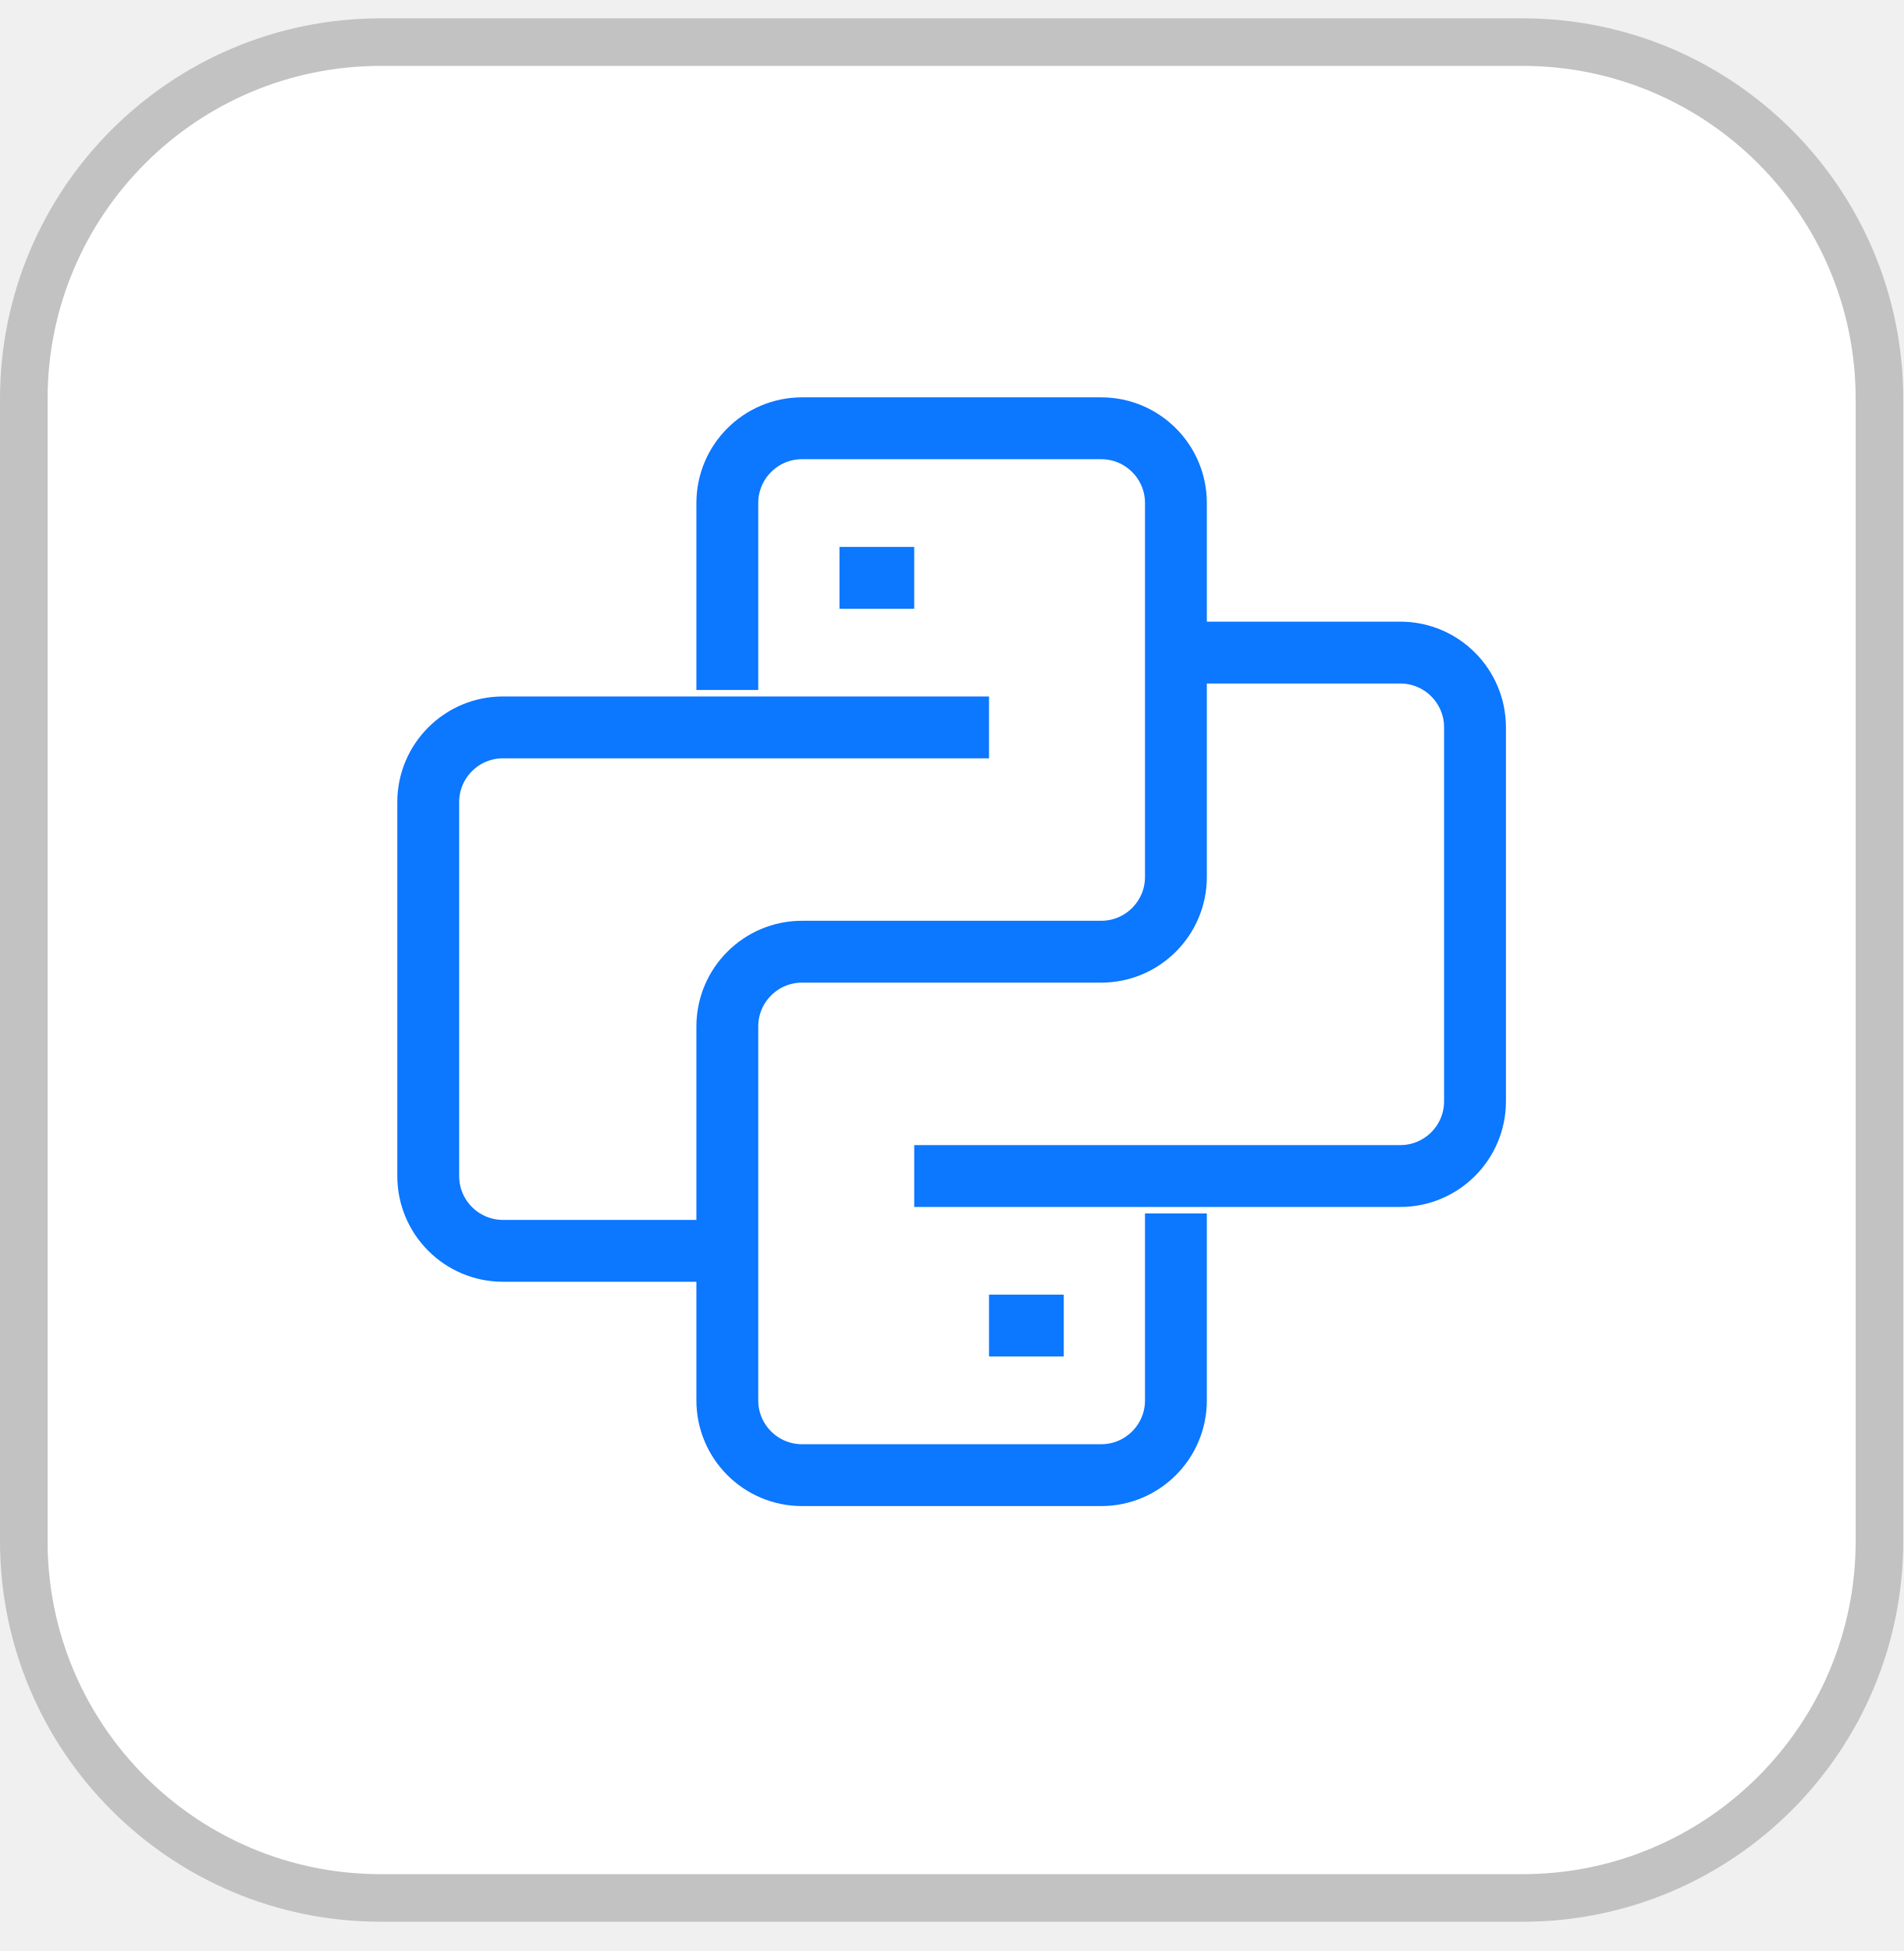
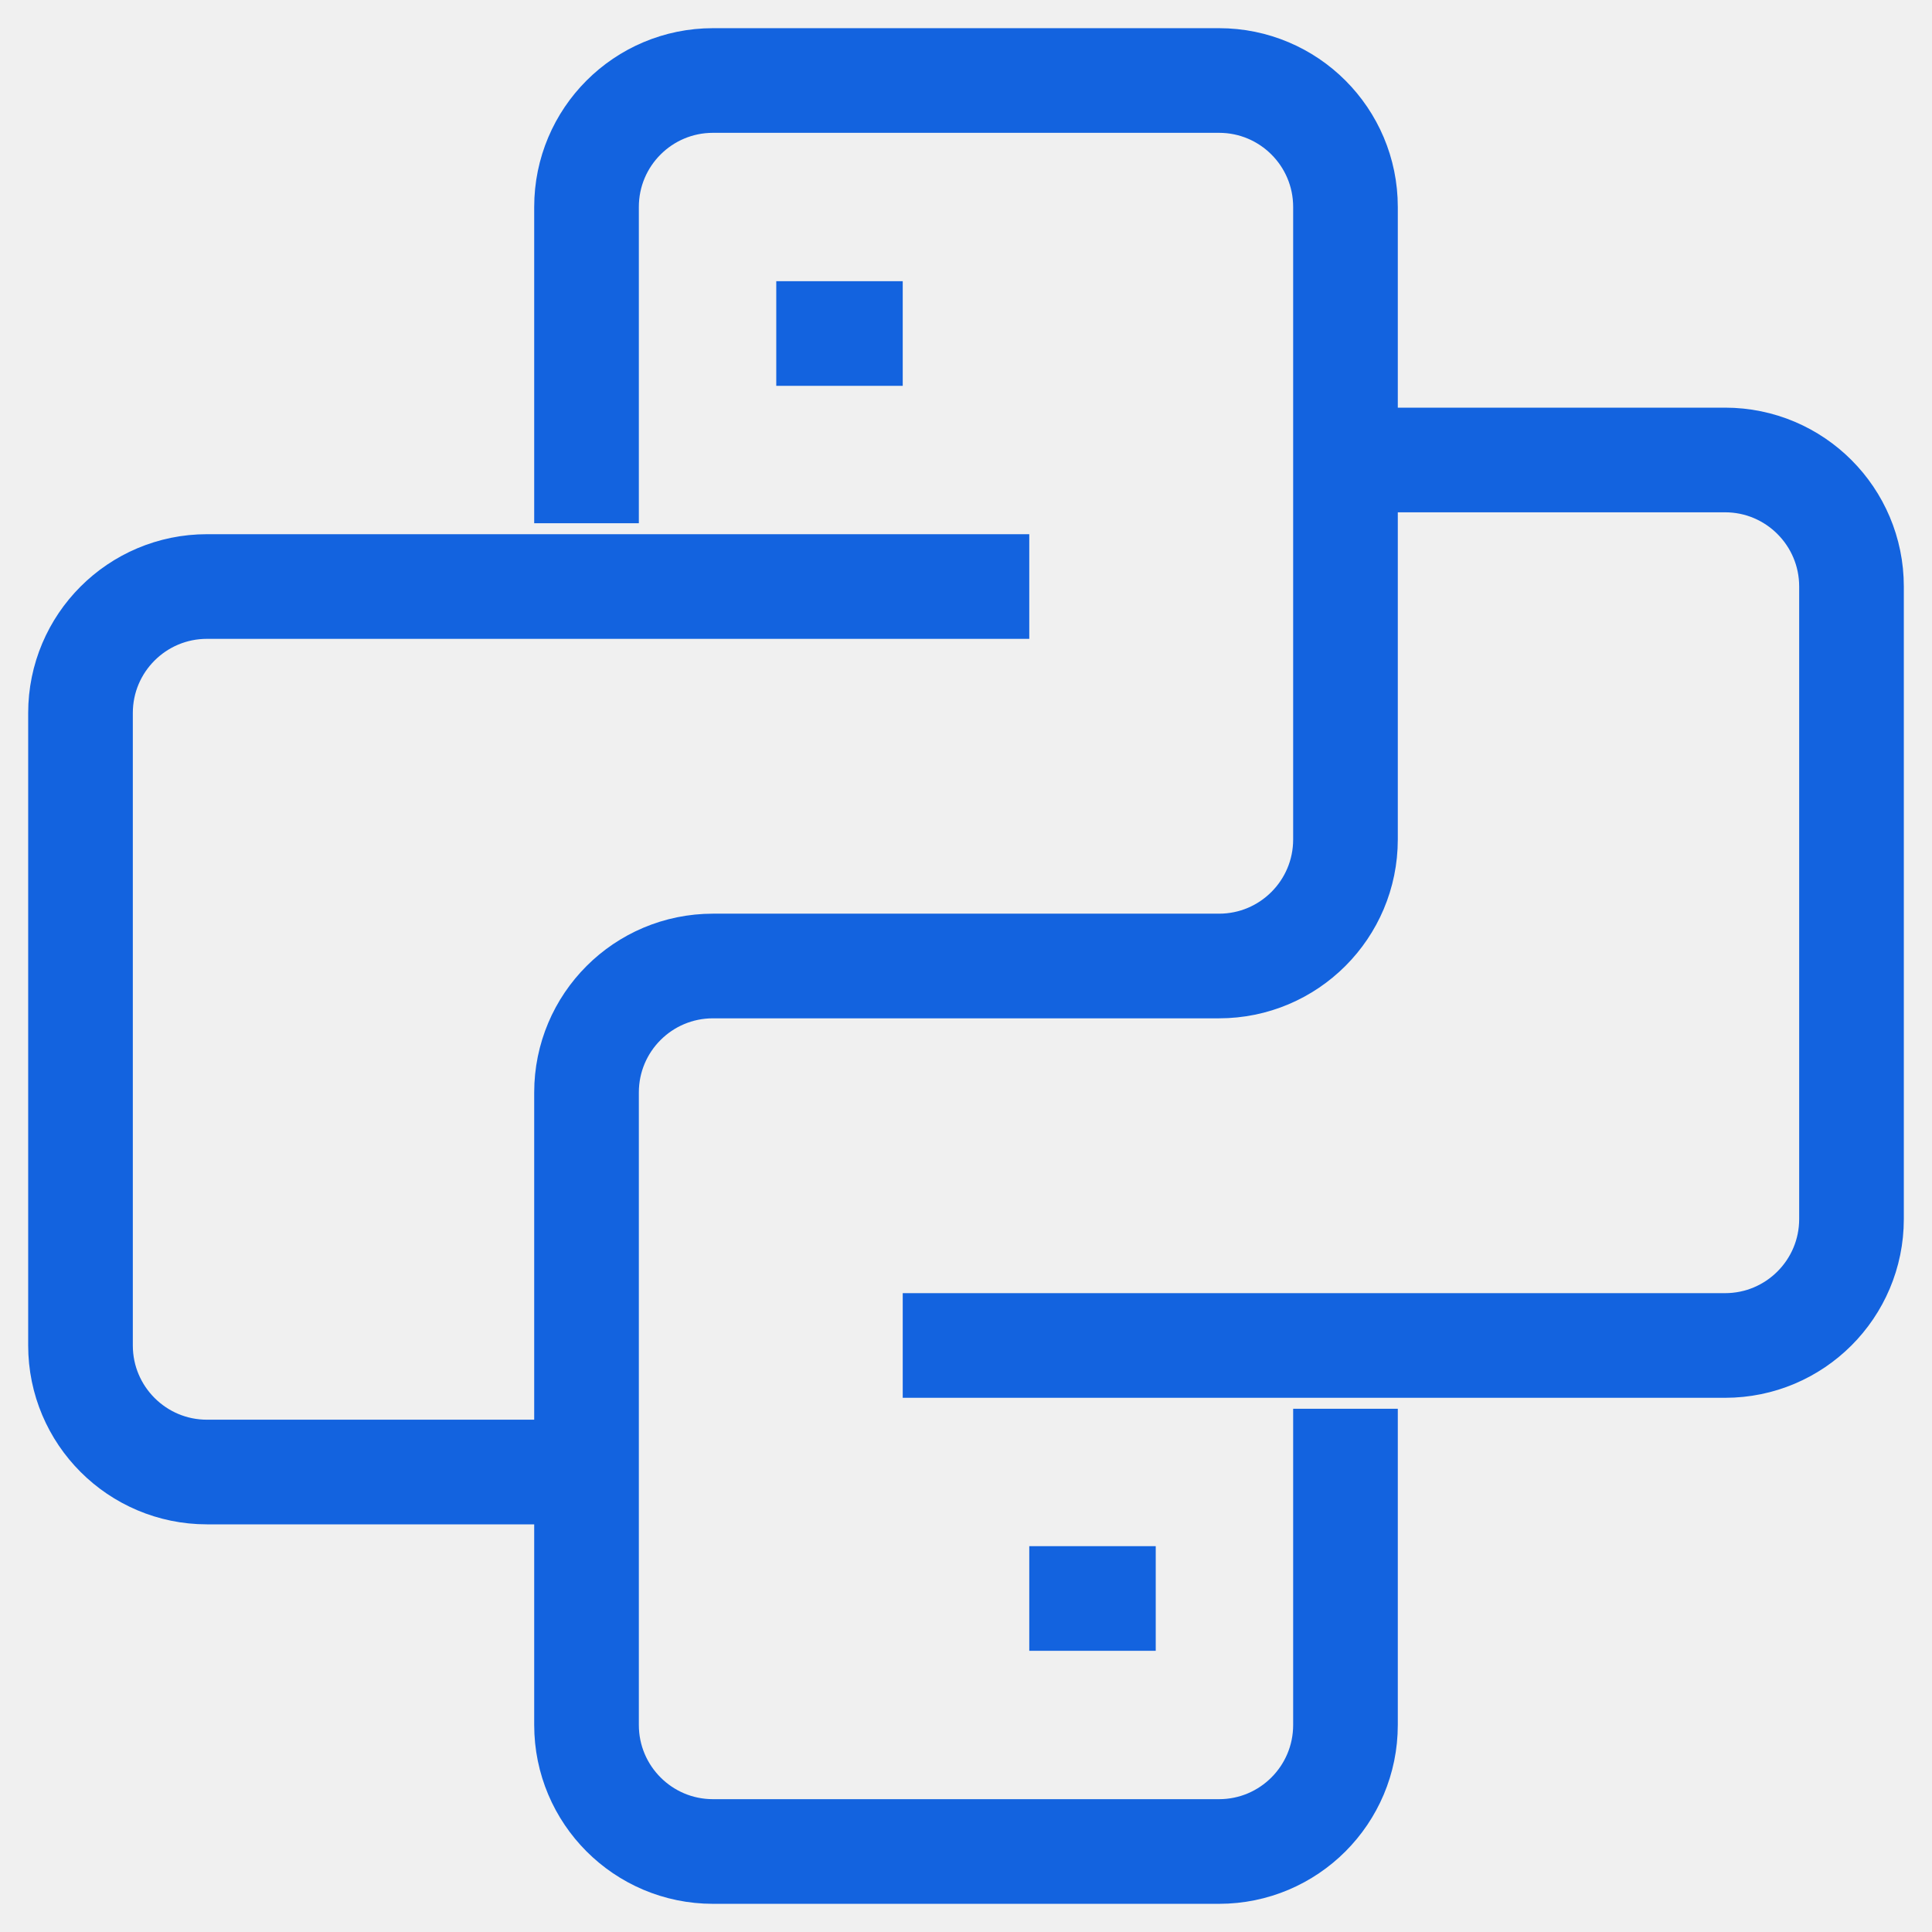
- <svg xmlns="http://www.w3.org/2000/svg" width="40" height="41" viewBox="0 0 40 41" fill="none">
-   <rect x="0.5" y="0.885" width="39" height="39" rx="7.5" fill="white" stroke="#C2C2C2" />
-   <path d="M17.643 12.143H19.214M15.286 14.5V10.571C15.286 9.704 15.989 9 16.857 9H23.143C24.011 9 24.714 9.704 24.714 10.571V18.429C24.714 19.296 24.011 20 23.143 20H16.857C15.989 20 15.286 20.704 15.286 21.571V29.429C15.286 30.297 15.989 31 16.857 31H23.143C24.011 31 24.714 30.297 24.714 29.429V25.5M20.786 15.286H10.571C9.704 15.286 9 15.989 9 16.857V24.714C9 25.582 9.704 26.286 10.571 26.286H15.286M19.214 24.714H29.429C30.297 24.714 31 24.011 31 23.143V15.286C31 14.418 30.297 13.714 29.429 13.714H24.714M20.786 27.857H22.357" stroke="#0C77FF" stroke-width="1.3" />
+ <svg xmlns="http://www.w3.org/2000/svg" width="24" height="24" viewBox="0 0 24 24" fill="none">
+   <path d="M9.643 4.143H11.214M7.286 6.5V2.571C7.286 1.703 7.989 1 8.857 1H15.143C16.011 1 16.714 1.703 16.714 2.571V10.428C16.714 11.296 16.011 12 15.143 12H8.857C7.989 12 7.286 12.703 7.286 13.571V21.428C7.286 22.296 7.989 23 8.857 23H15.143C16.011 23 16.714 22.296 16.714 21.428V17.5M12.786 7.286H2.571C1.704 7.286 1 7.989 1 8.857V16.714C1 17.582 1.704 18.286 2.571 18.286H7.286M11.214 16.714H21.429C22.297 16.714 23 16.011 23 15.143V7.286C23 6.418 22.297 5.714 21.429 5.714H16.714M12.786 19.857H14.357" stroke="#1363DF" stroke-width="1.3" />
</svg>
